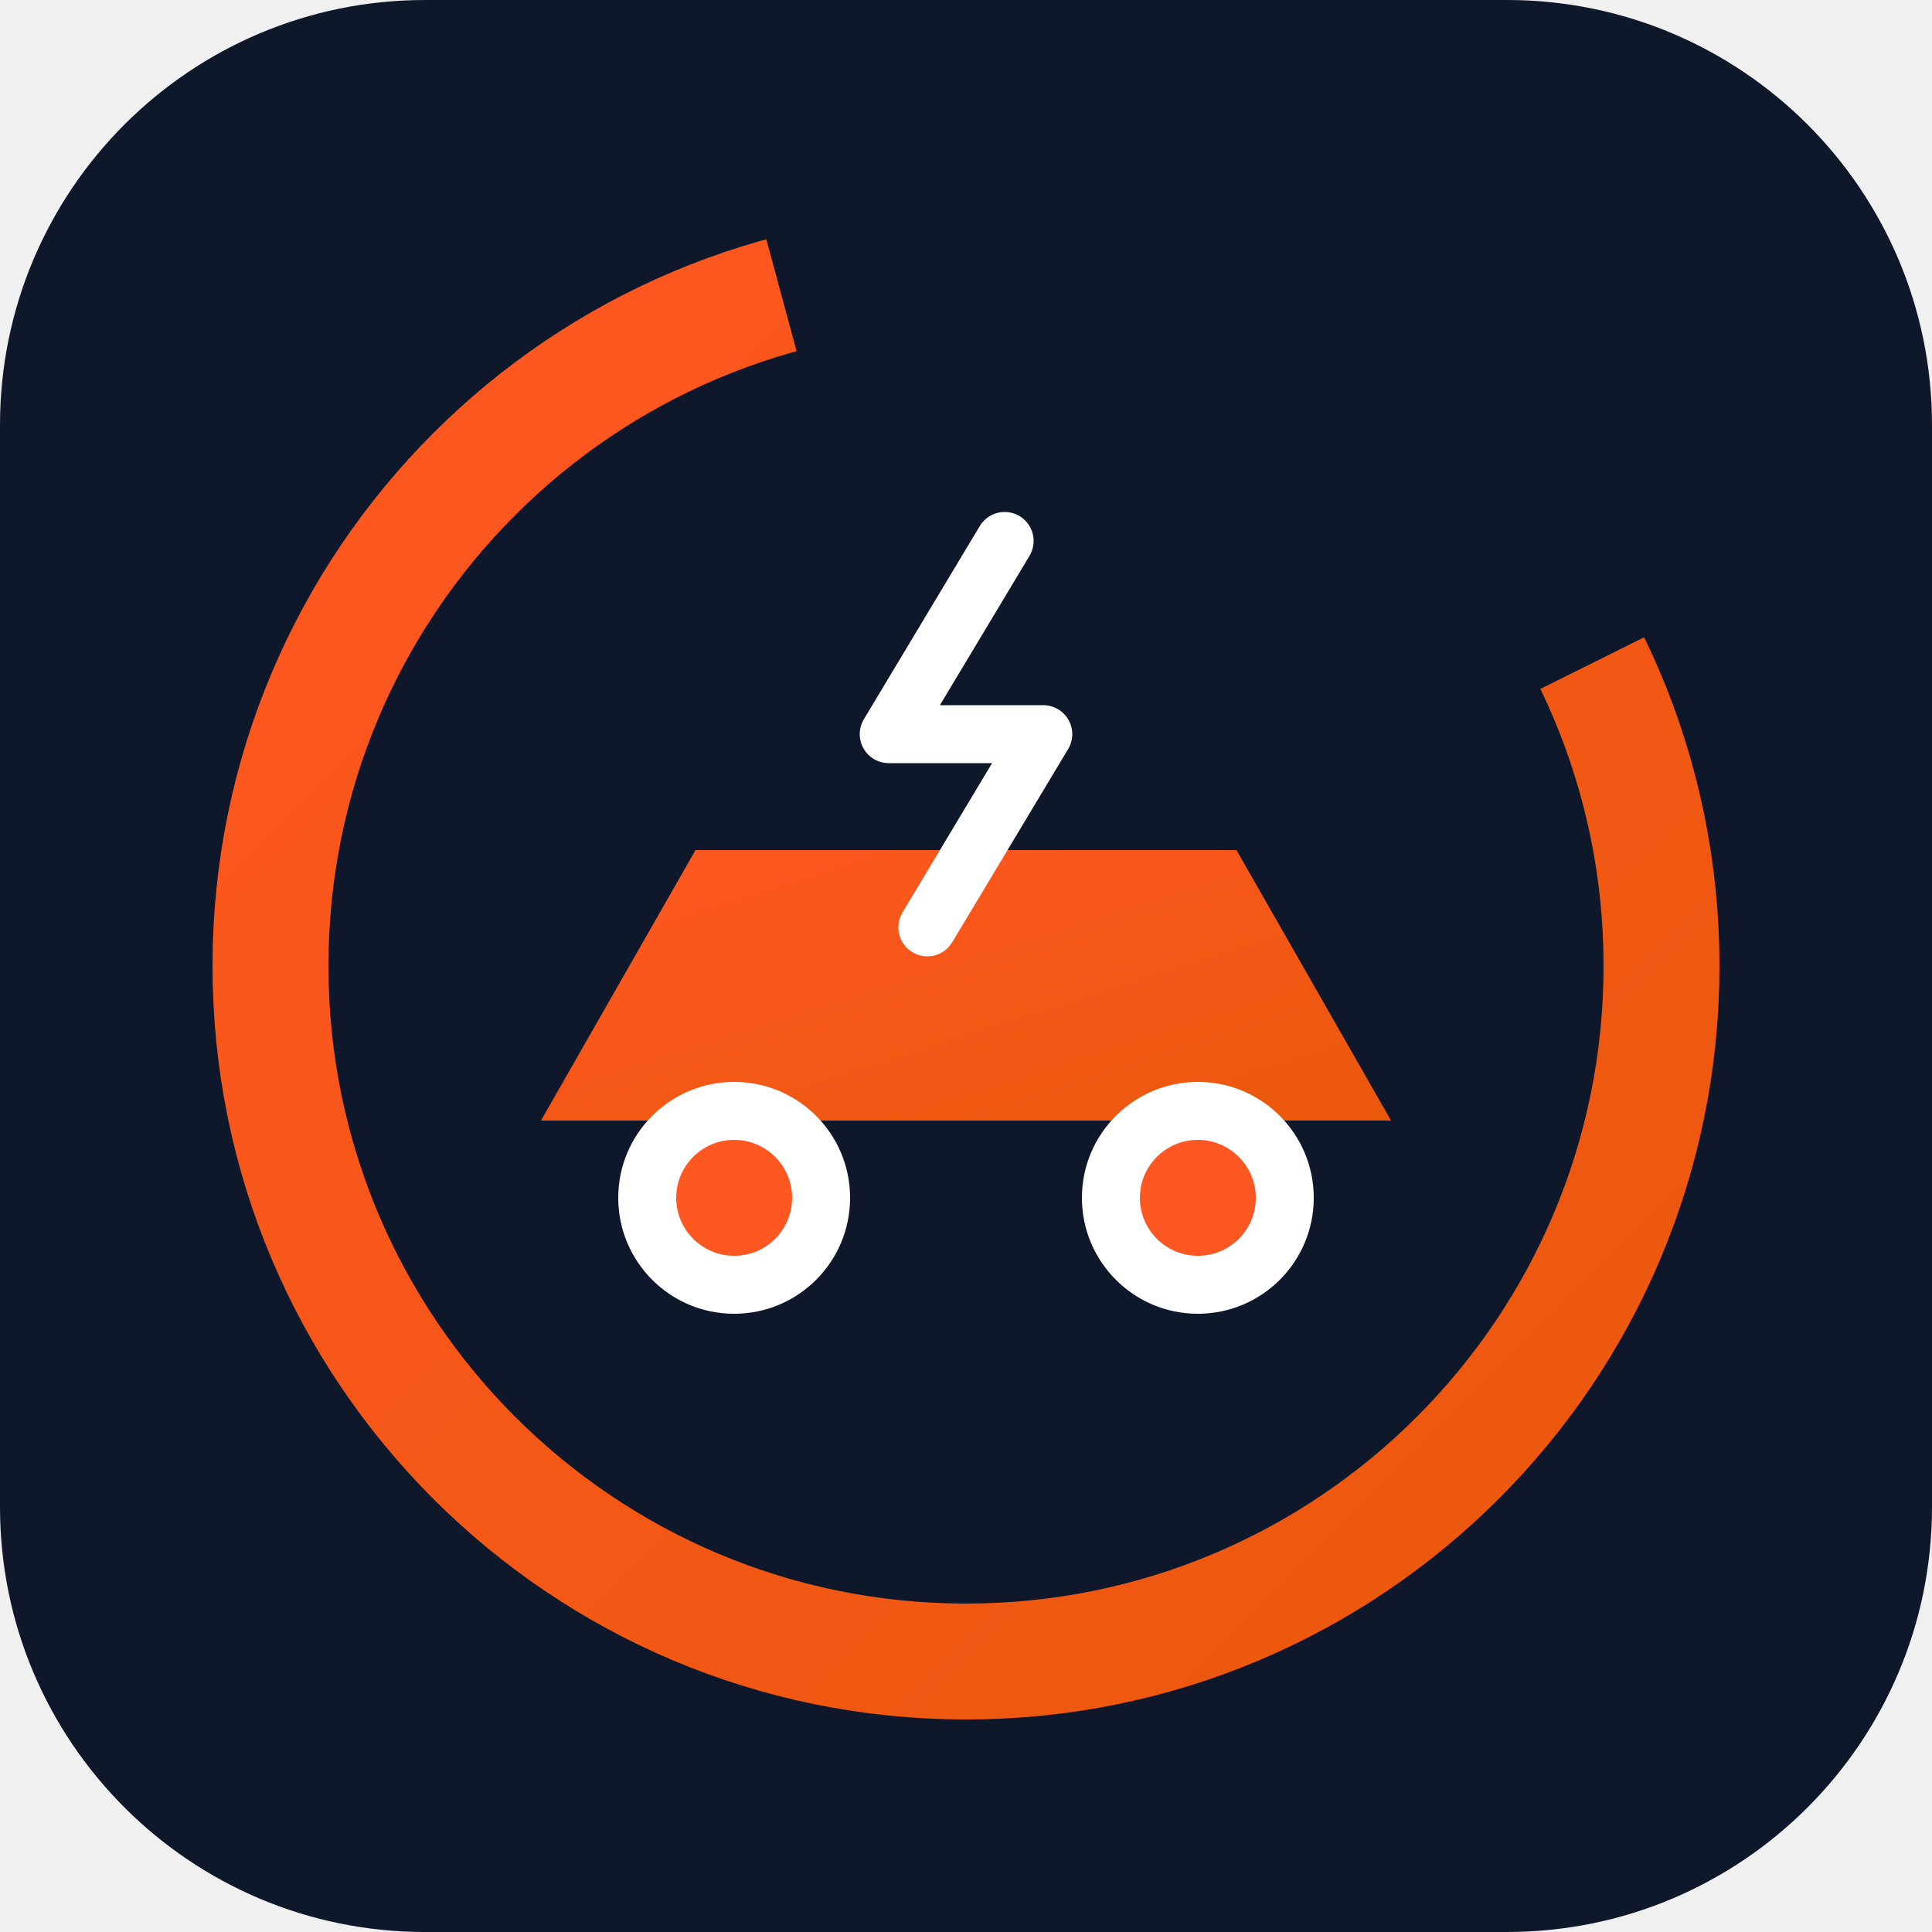
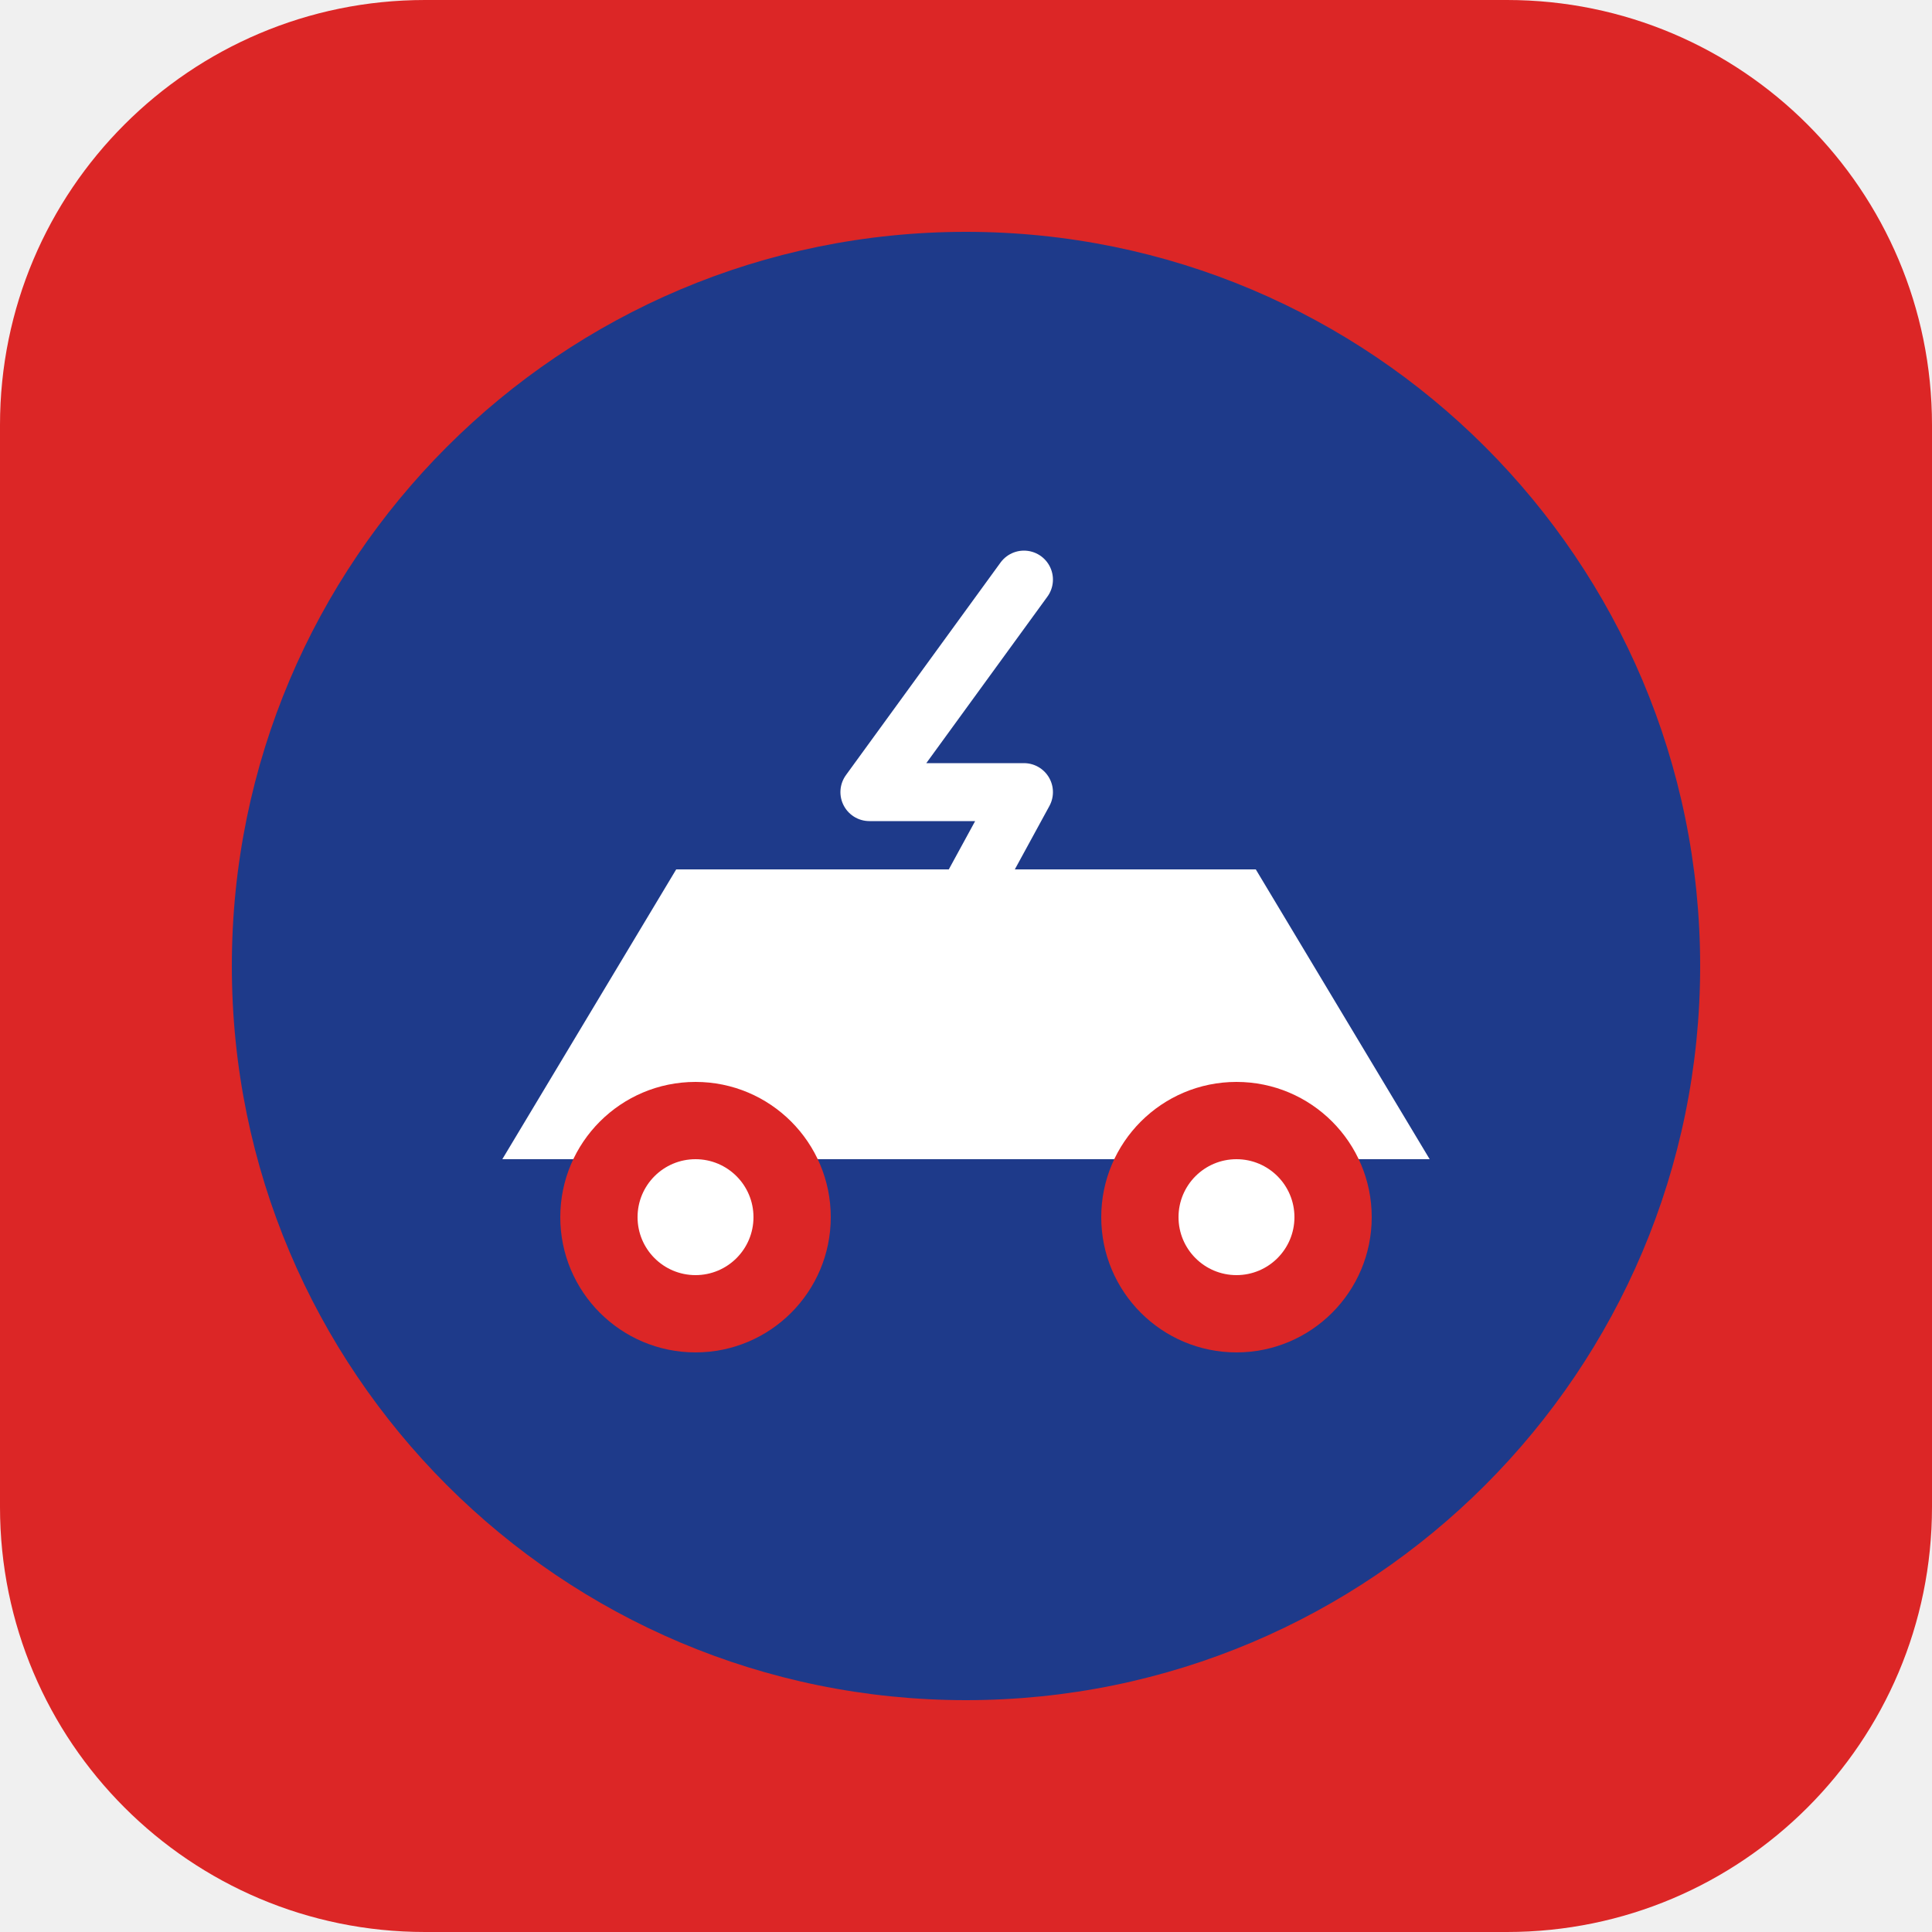
<svg xmlns="http://www.w3.org/2000/svg" viewBox="0 0 100 100" width="100" height="100">
  <defs>
-     <linearGradient id="dinacityGrad" x1="0%" y1="0%" x2="100%" y2="100%">
-       <stop offset="0%" stop-color="#ff5722" />
-       <stop offset="100%" stop-color="#ea580c" />
+     <linearGradient id="dinacityRedBlue" x1="0%" y1="0%" x2="100%" y2="100%">
+       <stop offset="0%" stop-color="#dc2626" />
+       <stop offset="100%" stop-color="#2563eb" />
    </linearGradient>
  </defs>
-   <rect width="100" height="100" rx="22" fill="#0f172a" />
-   <circle cx="50" cy="50" r="36" stroke="url(#dinacityGrad)" stroke-width="6" fill="none" stroke-dasharray="160 50" />
-   <path d="M28 58 L36 44 L64 44 L72 58 Z" fill="url(#dinacityGrad)" />
-   <circle cx="38" cy="62" r="6" fill="#ffffff" />
-   <circle cx="62" cy="62" r="6" fill="#ffffff" />
-   <circle cx="38" cy="62" r="3" fill="#ff5722" />
-   <circle cx="62" cy="62" r="3" fill="#ff5722" />
-   <path d="M52 28 L46 38 L54 38 L48 48" stroke="#ffffff" stroke-width="3" fill="none" stroke-linecap="round" stroke-linejoin="round" />
+   <rect width="100" height="100" rx="22" fill="#dc2626" />
+   <circle cx="50" cy="50" r="38" fill="#1e3a8a" />
+   <path d="M26 60 L35 45 L65 45 L74 60 Z" fill="#ffffff" />
+   <circle cx="36" cy="63" r="7" fill="#dc2626" />
+   <circle cx="64" cy="63" r="7" fill="#dc2626" />
+   <circle cx="36" cy="63" r="3" fill="#ffffff" />
+   <circle cx="64" cy="63" r="3" fill="#ffffff" />
+   <path d="M53 30 L45 41 L53 41 L47 52" stroke="#ffffff" stroke-width="3" fill="none" stroke-linecap="round" stroke-linejoin="round" />
</svg>
